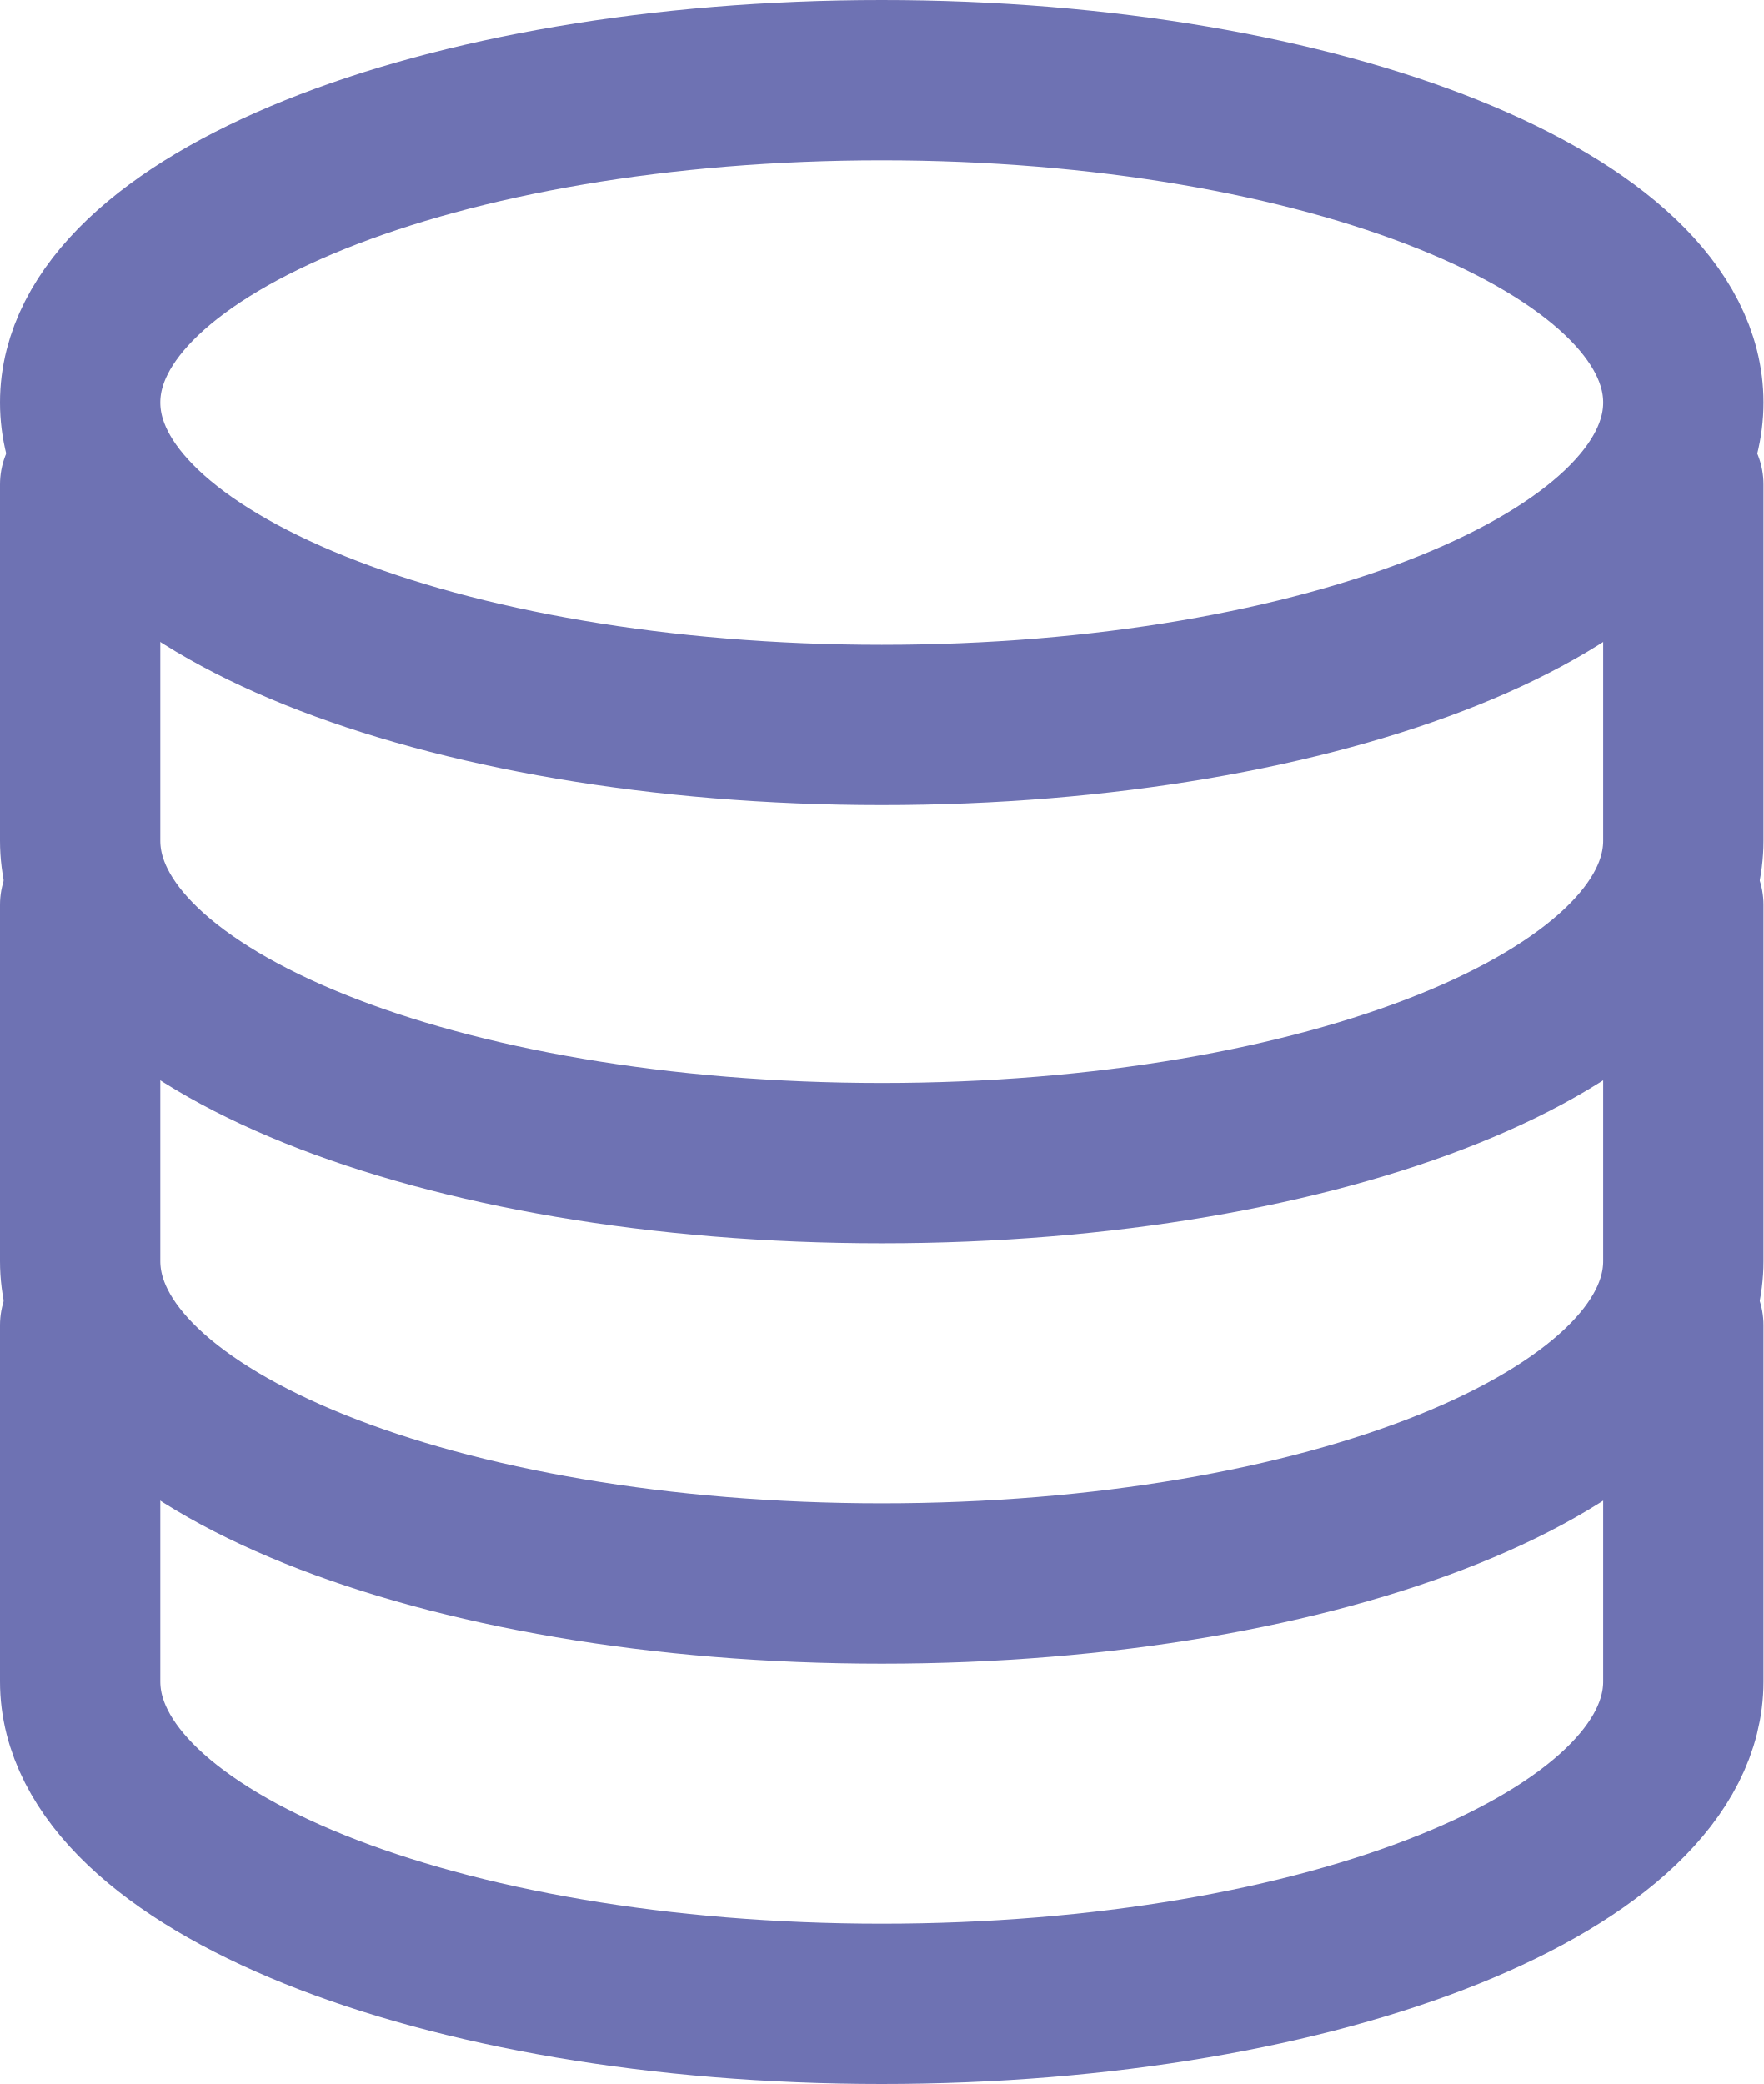
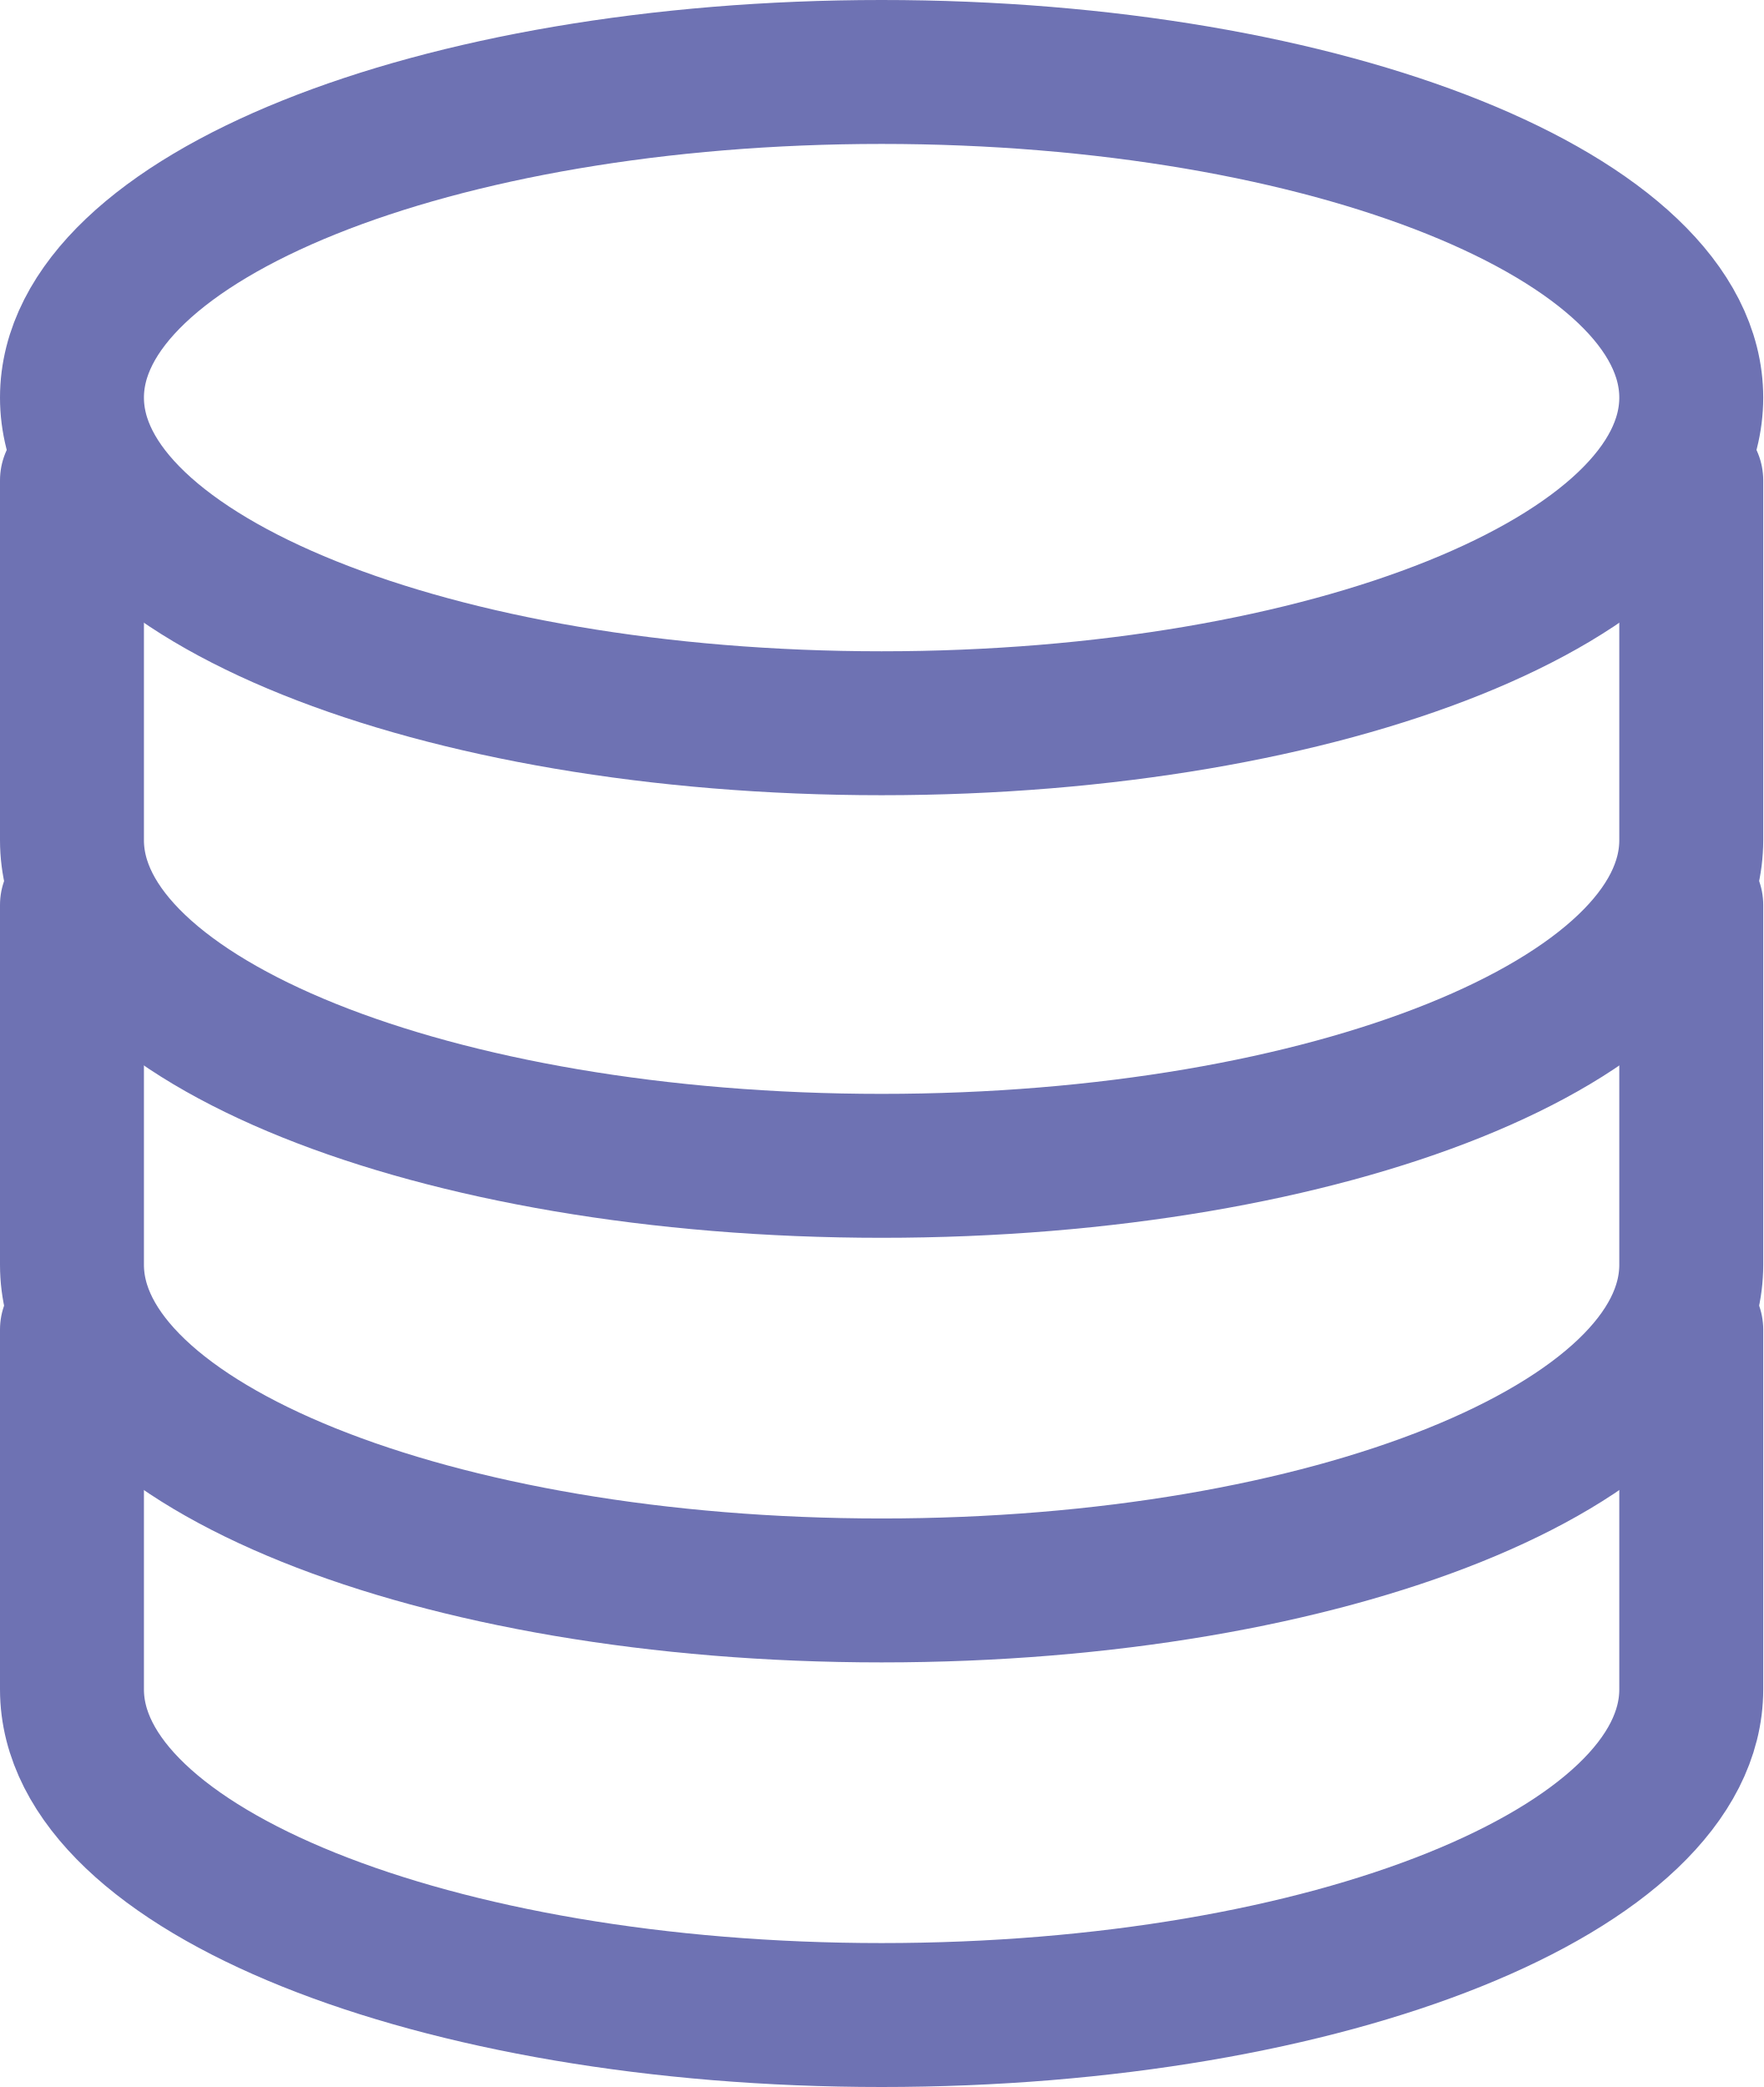
- <svg xmlns="http://www.w3.org/2000/svg" version="1.1" id="Layer_1" x="0px" y="0px" viewBox="0 0 99 117" style="enable-background:new 0 0 99 117;" xml:space="preserve">
+ <svg xmlns="http://www.w3.org/2000/svg" version="1.1" id="Layer_1" x="0px" y="0px" viewBox="0 0 98 116" style="enable-background:new 0 0 98 116;" xml:space="preserve">
  <style type="text/css">
- 	.st0{fill:none;stroke:#6E72B3;stroke-width:9;stroke-linecap:round;stroke-linejoin:round;stroke-miterlimit:10;}
+ 	.st0{fill:none;stroke:#6E72B3;stroke-width:8;stroke-linecap:round;stroke-linejoin:round;stroke-miterlimit:10;}
</style>
  <g>
-     <ellipse class="st0" cx="49.5" cy="22.6" rx="45" ry="18.1" />
-     <path class="st0" d="M4.5,27.2v20c0,10,20.1,18.1,45,18.1s45-8.1,45-18.1v-20" />
-     <path class="st0" d="M4.5,50.8v20c0,10,20.1,18.1,45,18.1s45-8.1,45-18.1v-20" />
-     <path class="st0" d="M4.5,74.4v20c0,10,20.1,18.1,45,18.1s45-8.1,45-18.1v-20" />
+     <ellipse class="st0" cx="49" cy="22.1" rx="45" ry="18.1" />
+     <path class="st0" d="M4,26.7v20c0,10,20.1,18.1,45,18.1s45-8.1,45-18.1v-20" />
+     <path class="st0" d="M4,50.3v20c0,10,20.1,18.1,45,18.1s45-8.1,45-18.1v-20" />
+     <path class="st0" d="M4,73.9v20c0,10,20.1,18.1,45,18.1s45-8.1,45-18.1v-20" />
  </g>
</svg>
